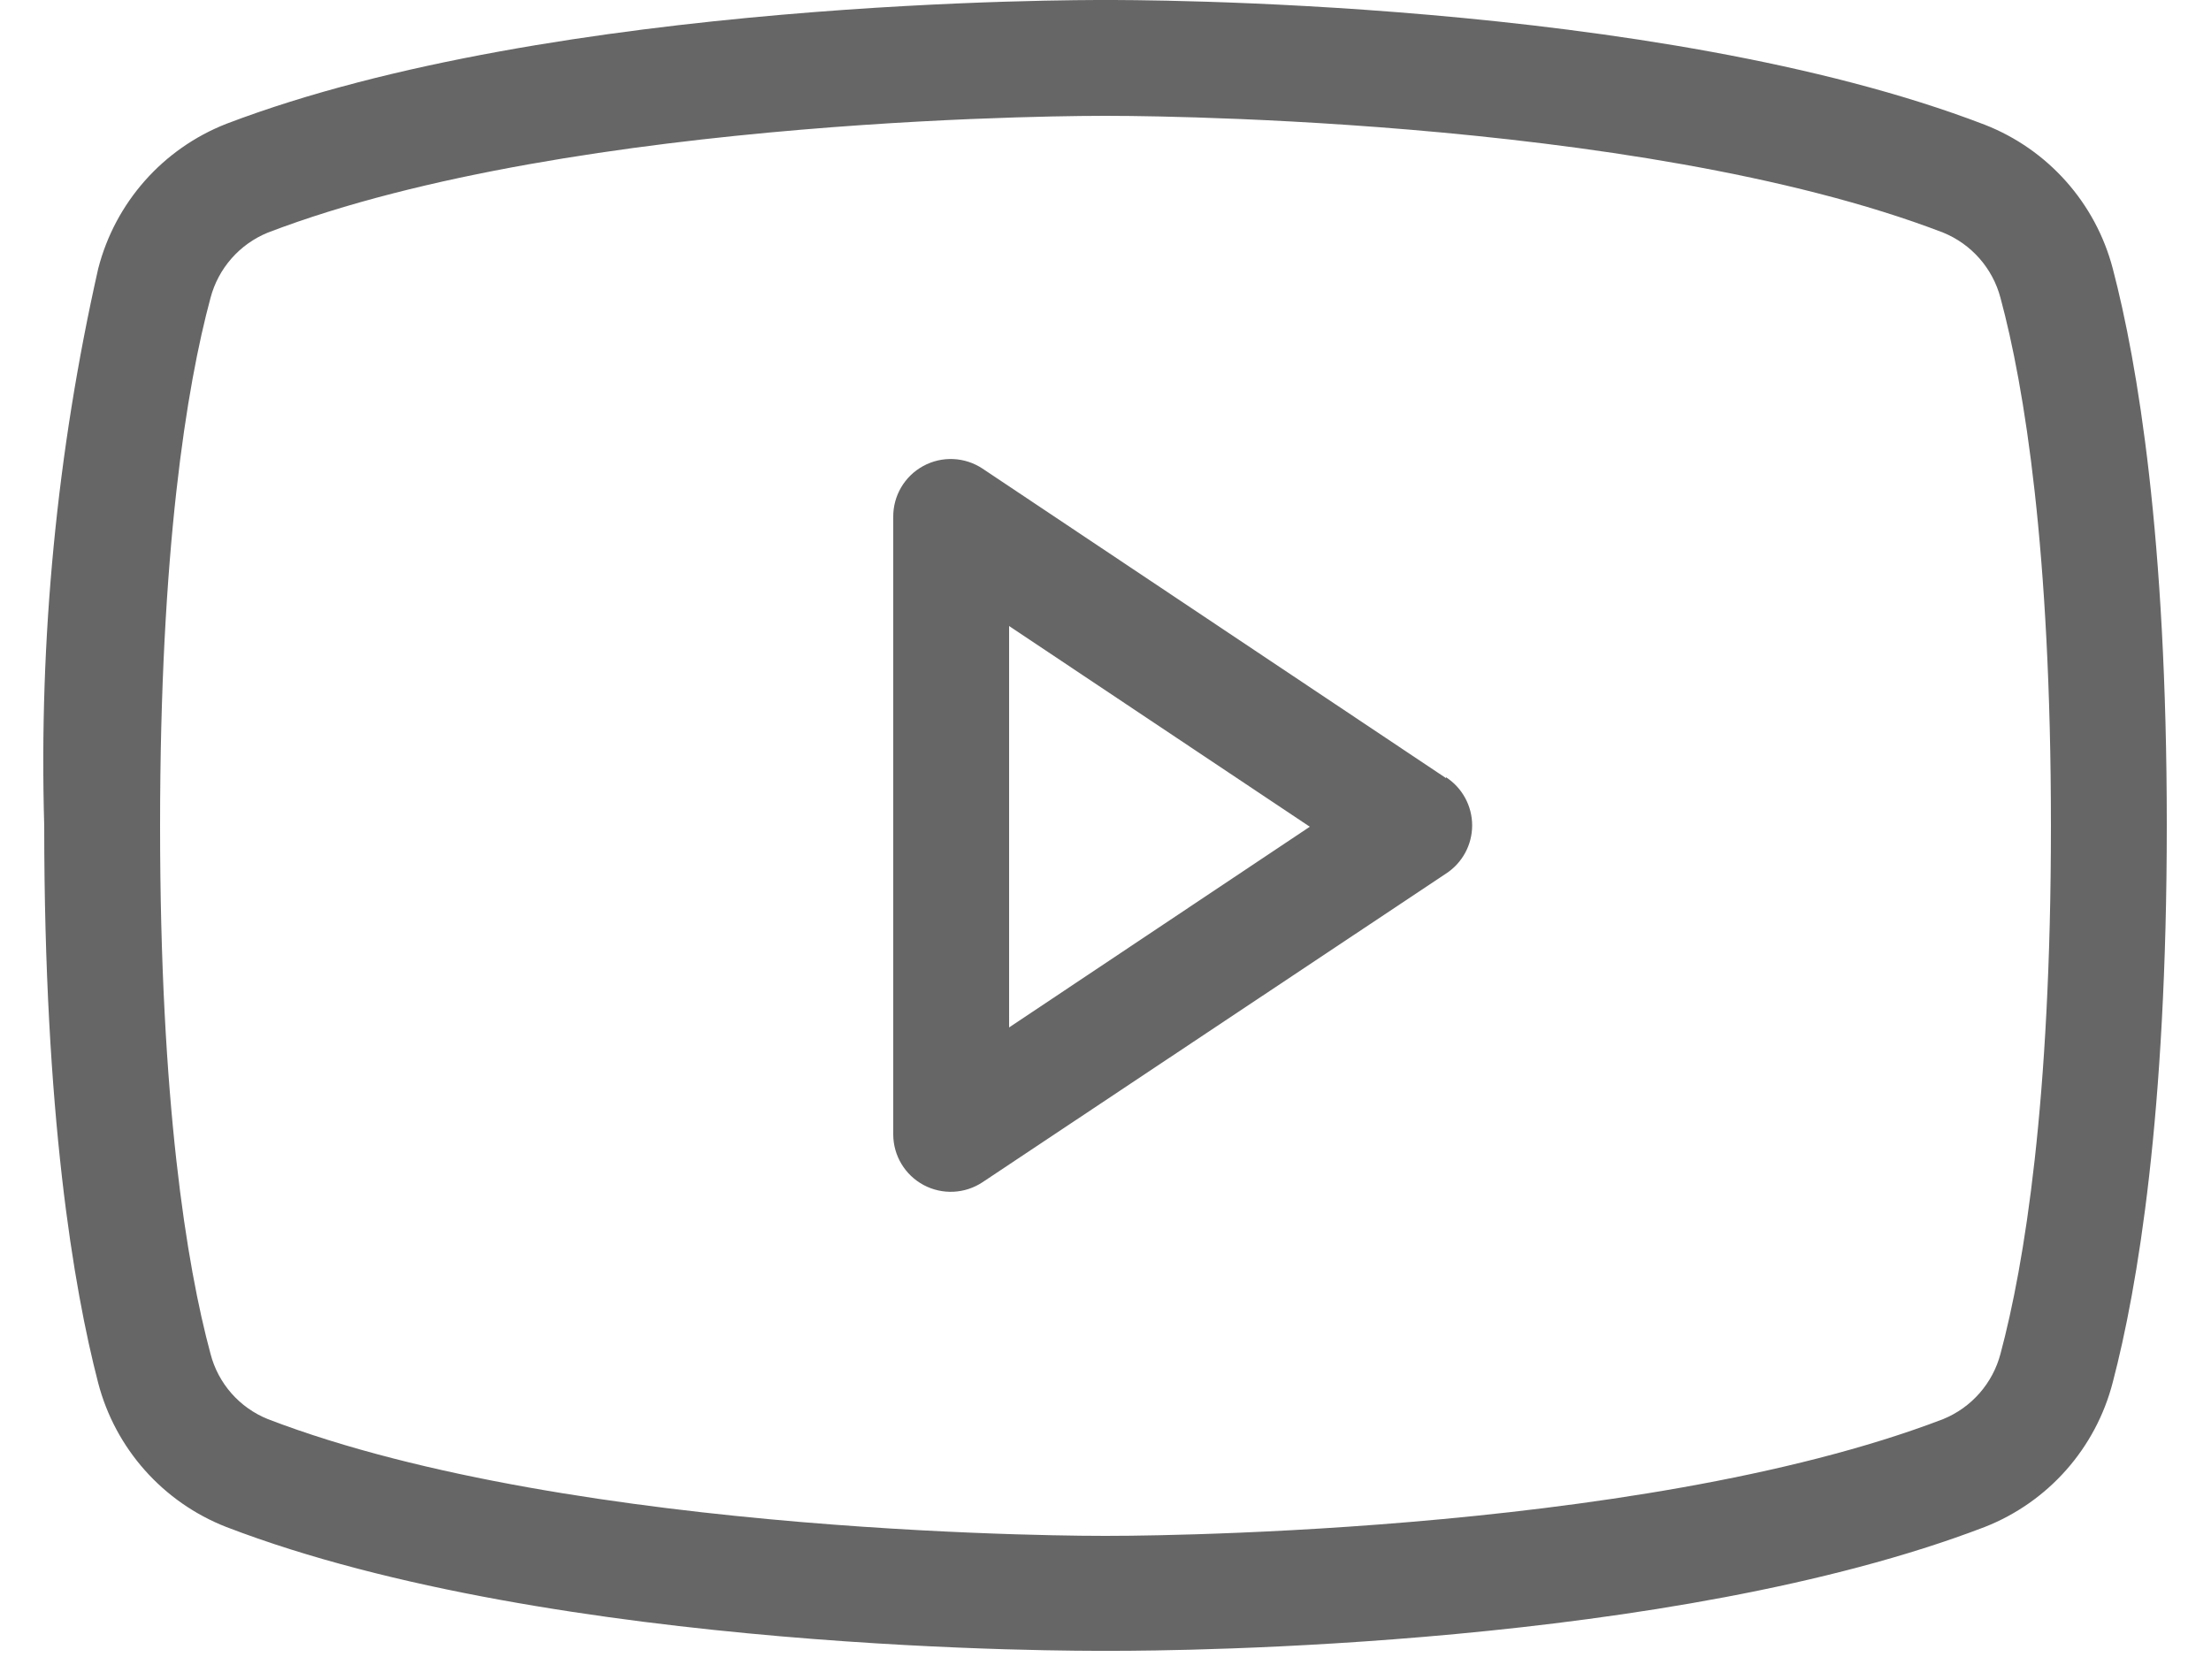
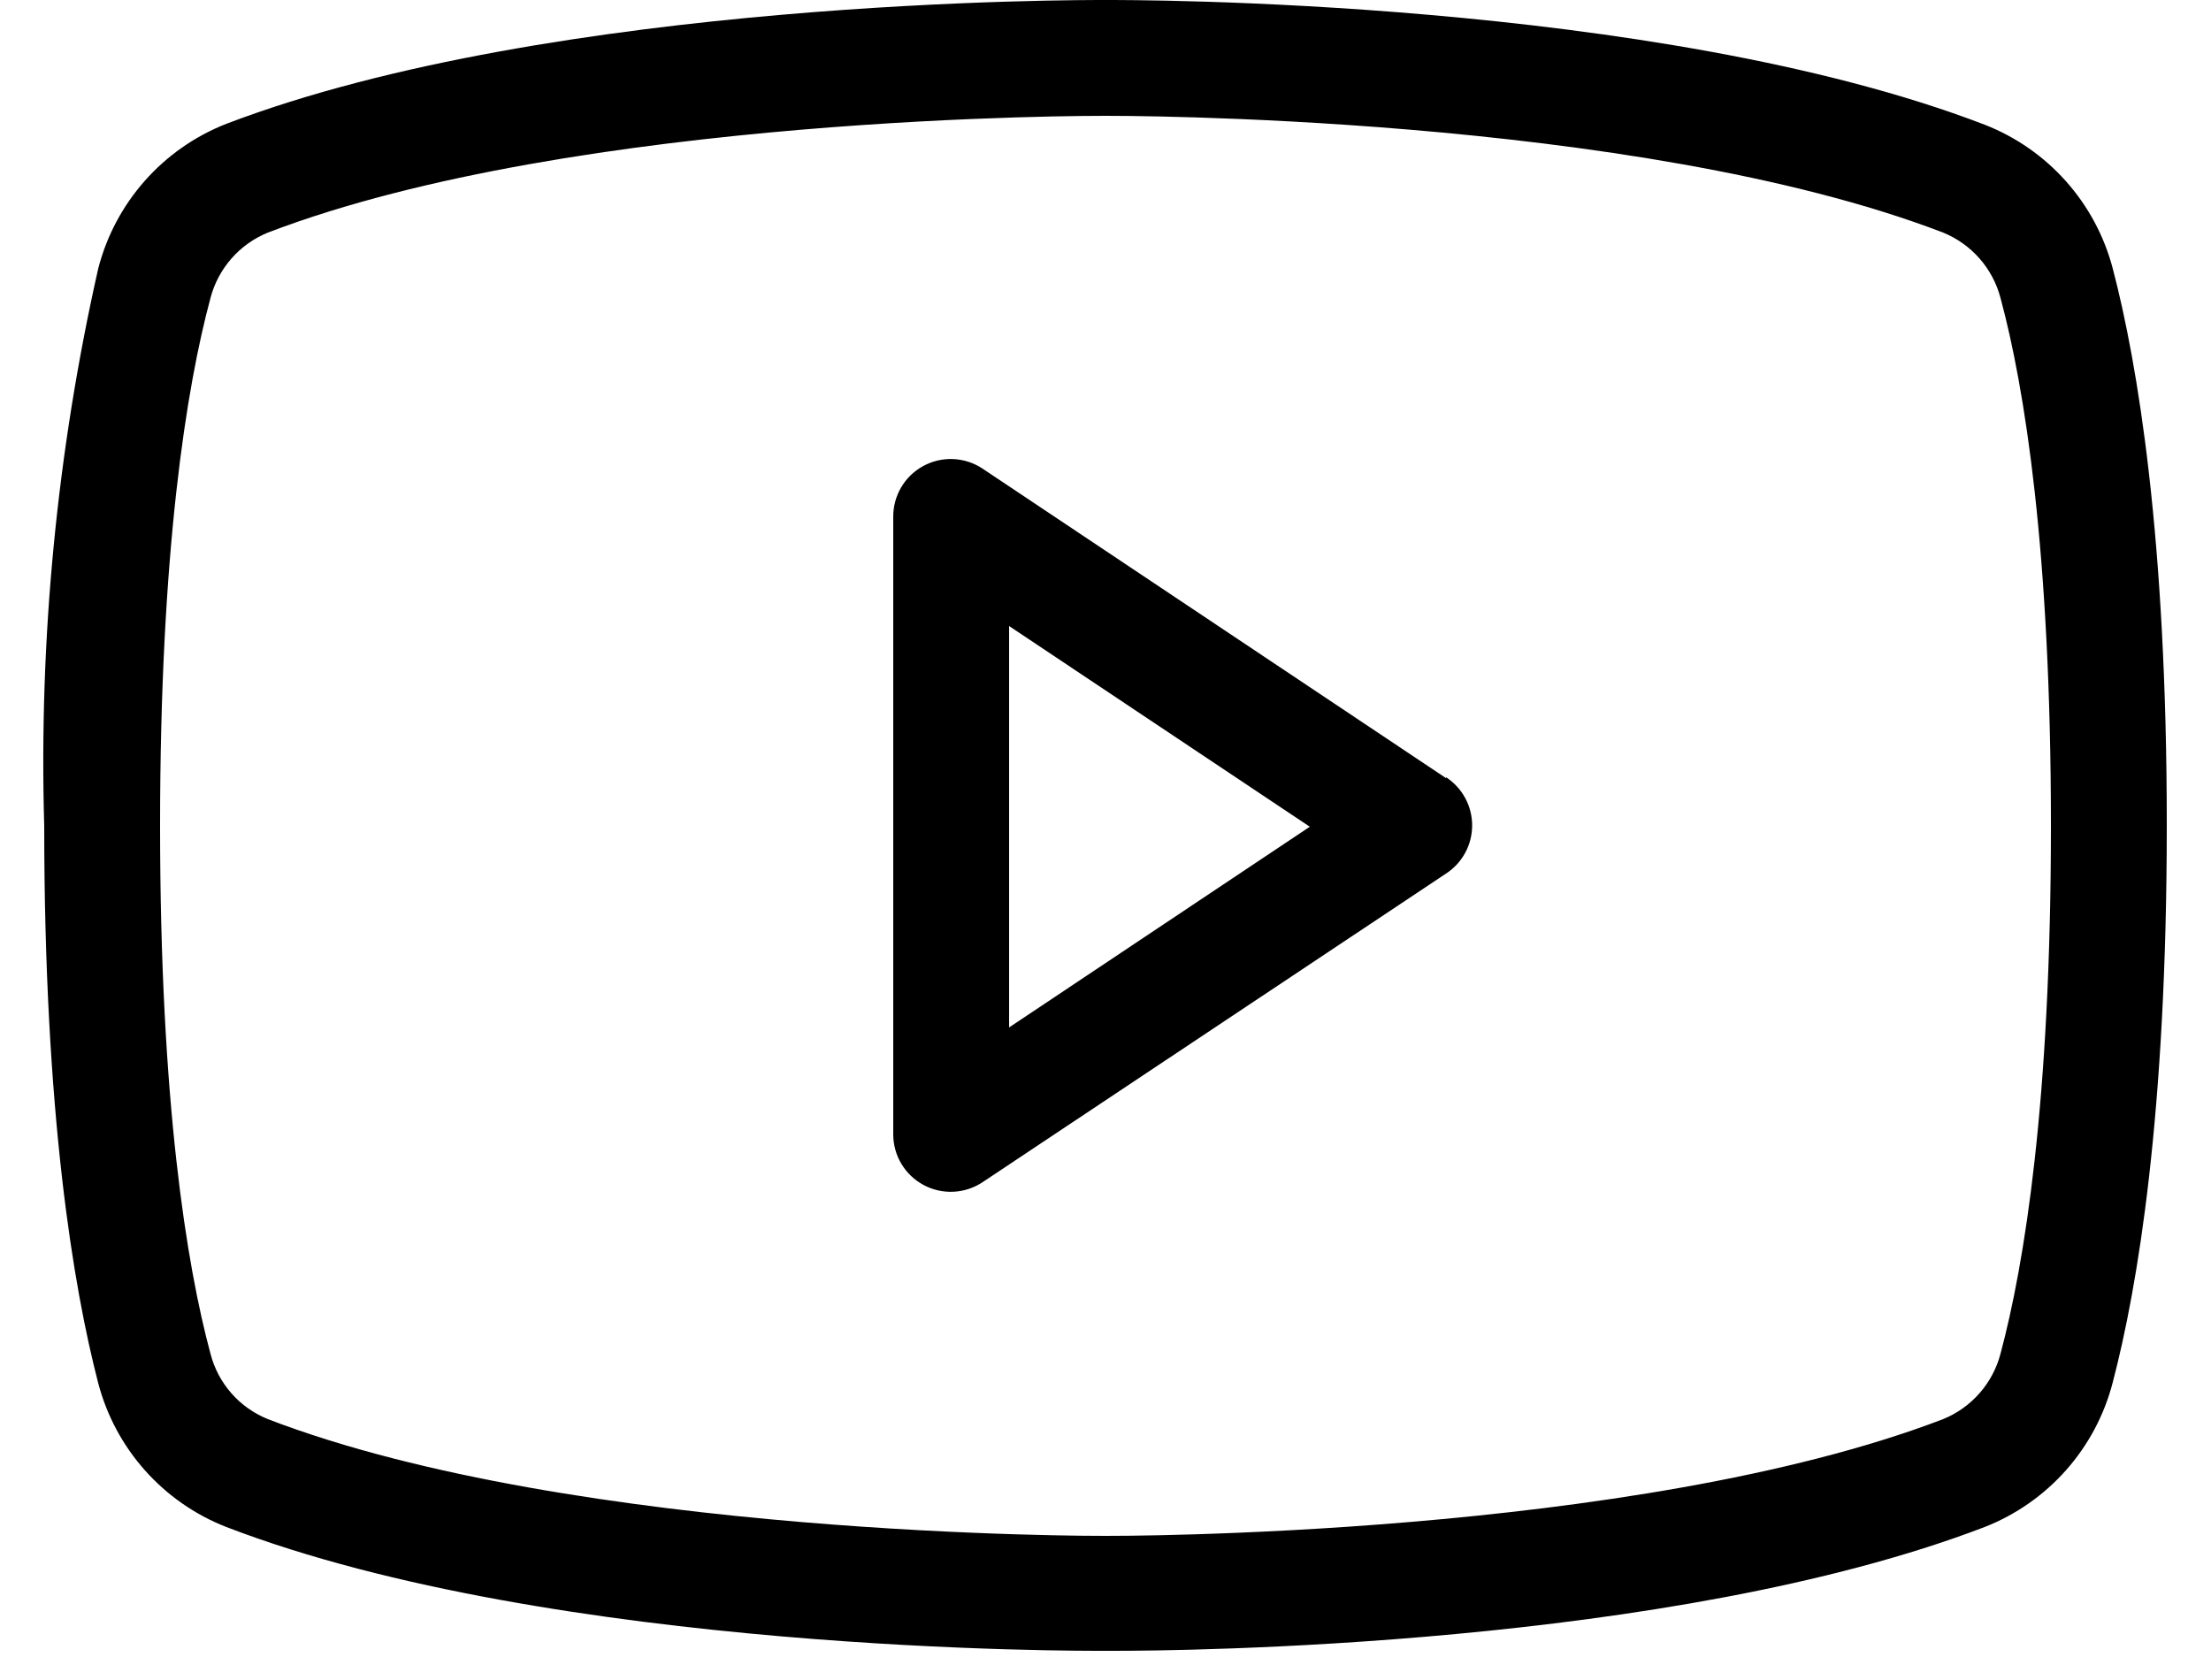
- <svg xmlns="http://www.w3.org/2000/svg" width="25" height="19" fill="none">
-   <path fill="#666" d="m16.35 8.8-5.24-3.5a.65.65 0 0 0-1.01.55v6.98a.65.65 0 0 0 1.01.54l5.24-3.49a.65.65 0 0 0 0-1.09Zm-4.94 2.8V7.08l3.4 2.27-3.4 2.27Zm12.48-8.56a2.4 2.4 0 0 0-1.45-1.63C18.72-.02 12.75 0 12.5 0S6.28-.02 2.56 1.4a2.4 2.4 0 0 0-1.45 1.64 25.32 25.32 0 0 0-.61 6.3c0 3.26.33 5.22.61 6.3a2.4 2.4 0 0 0 1.45 1.63c3.72 1.43 9.69 1.4 9.94 1.4h.08c.75 0 6.31-.04 9.86-1.4a2.4 2.4 0 0 0 1.45-1.64c.28-1.07.61-3.03.61-6.3 0-3.25-.33-5.22-.61-6.29Zm-1.27 12.27a1.1 1.1 0 0 1-.65.74c-3.5 1.34-9.4 1.32-9.47 1.32-.07 0-5.98.02-9.47-1.32a1.09 1.09 0 0 1-.65-.74c-.27-1-.57-2.85-.57-5.97 0-3.12.3-4.97.57-5.97a1.1 1.1 0 0 1 .65-.74c3.5-1.34 9.4-1.32 9.47-1.32.07 0 5.98-.02 9.47 1.32a1.1 1.1 0 0 1 .65.74c.27 1 .57 2.85.57 5.97 0 3.12-.3 4.96-.57 5.97Z" />
+ <svg xmlns="http://www.w3.org/2000/svg" width="25" height="19">
+   <path fill="currentColor" d="m16.35 8.8-5.24-3.5a.65.65 0 0 0-1.01.55v6.98a.65.65 0 0 0 1.01.54l5.24-3.49a.65.65 0 0 0 0-1.09Zm-4.94 2.8V7.08l3.4 2.27-3.4 2.27Zm12.48-8.56a2.4 2.4 0 0 0-1.45-1.63C18.72-.02 12.75 0 12.5 0S6.28-.02 2.56 1.4a2.4 2.4 0 0 0-1.45 1.64 25.32 25.32 0 0 0-.61 6.3c0 3.26.33 5.22.61 6.3a2.4 2.4 0 0 0 1.45 1.63c3.72 1.43 9.69 1.4 9.94 1.4h.08c.75 0 6.31-.04 9.86-1.4a2.4 2.4 0 0 0 1.45-1.64c.28-1.07.61-3.03.61-6.3 0-3.25-.33-5.22-.61-6.29Zm-1.27 12.27a1.1 1.1 0 0 1-.65.74c-3.5 1.34-9.4 1.32-9.47 1.32-.07 0-5.98.02-9.47-1.32a1.09 1.09 0 0 1-.65-.74c-.27-1-.57-2.85-.57-5.97 0-3.12.3-4.97.57-5.97a1.1 1.1 0 0 1 .65-.74c3.5-1.34 9.4-1.32 9.47-1.32.07 0 5.98-.02 9.47 1.32a1.1 1.1 0 0 1 .65.74c.27 1 .57 2.85.57 5.97 0 3.12-.3 4.96-.57 5.97Z" />
</svg>
